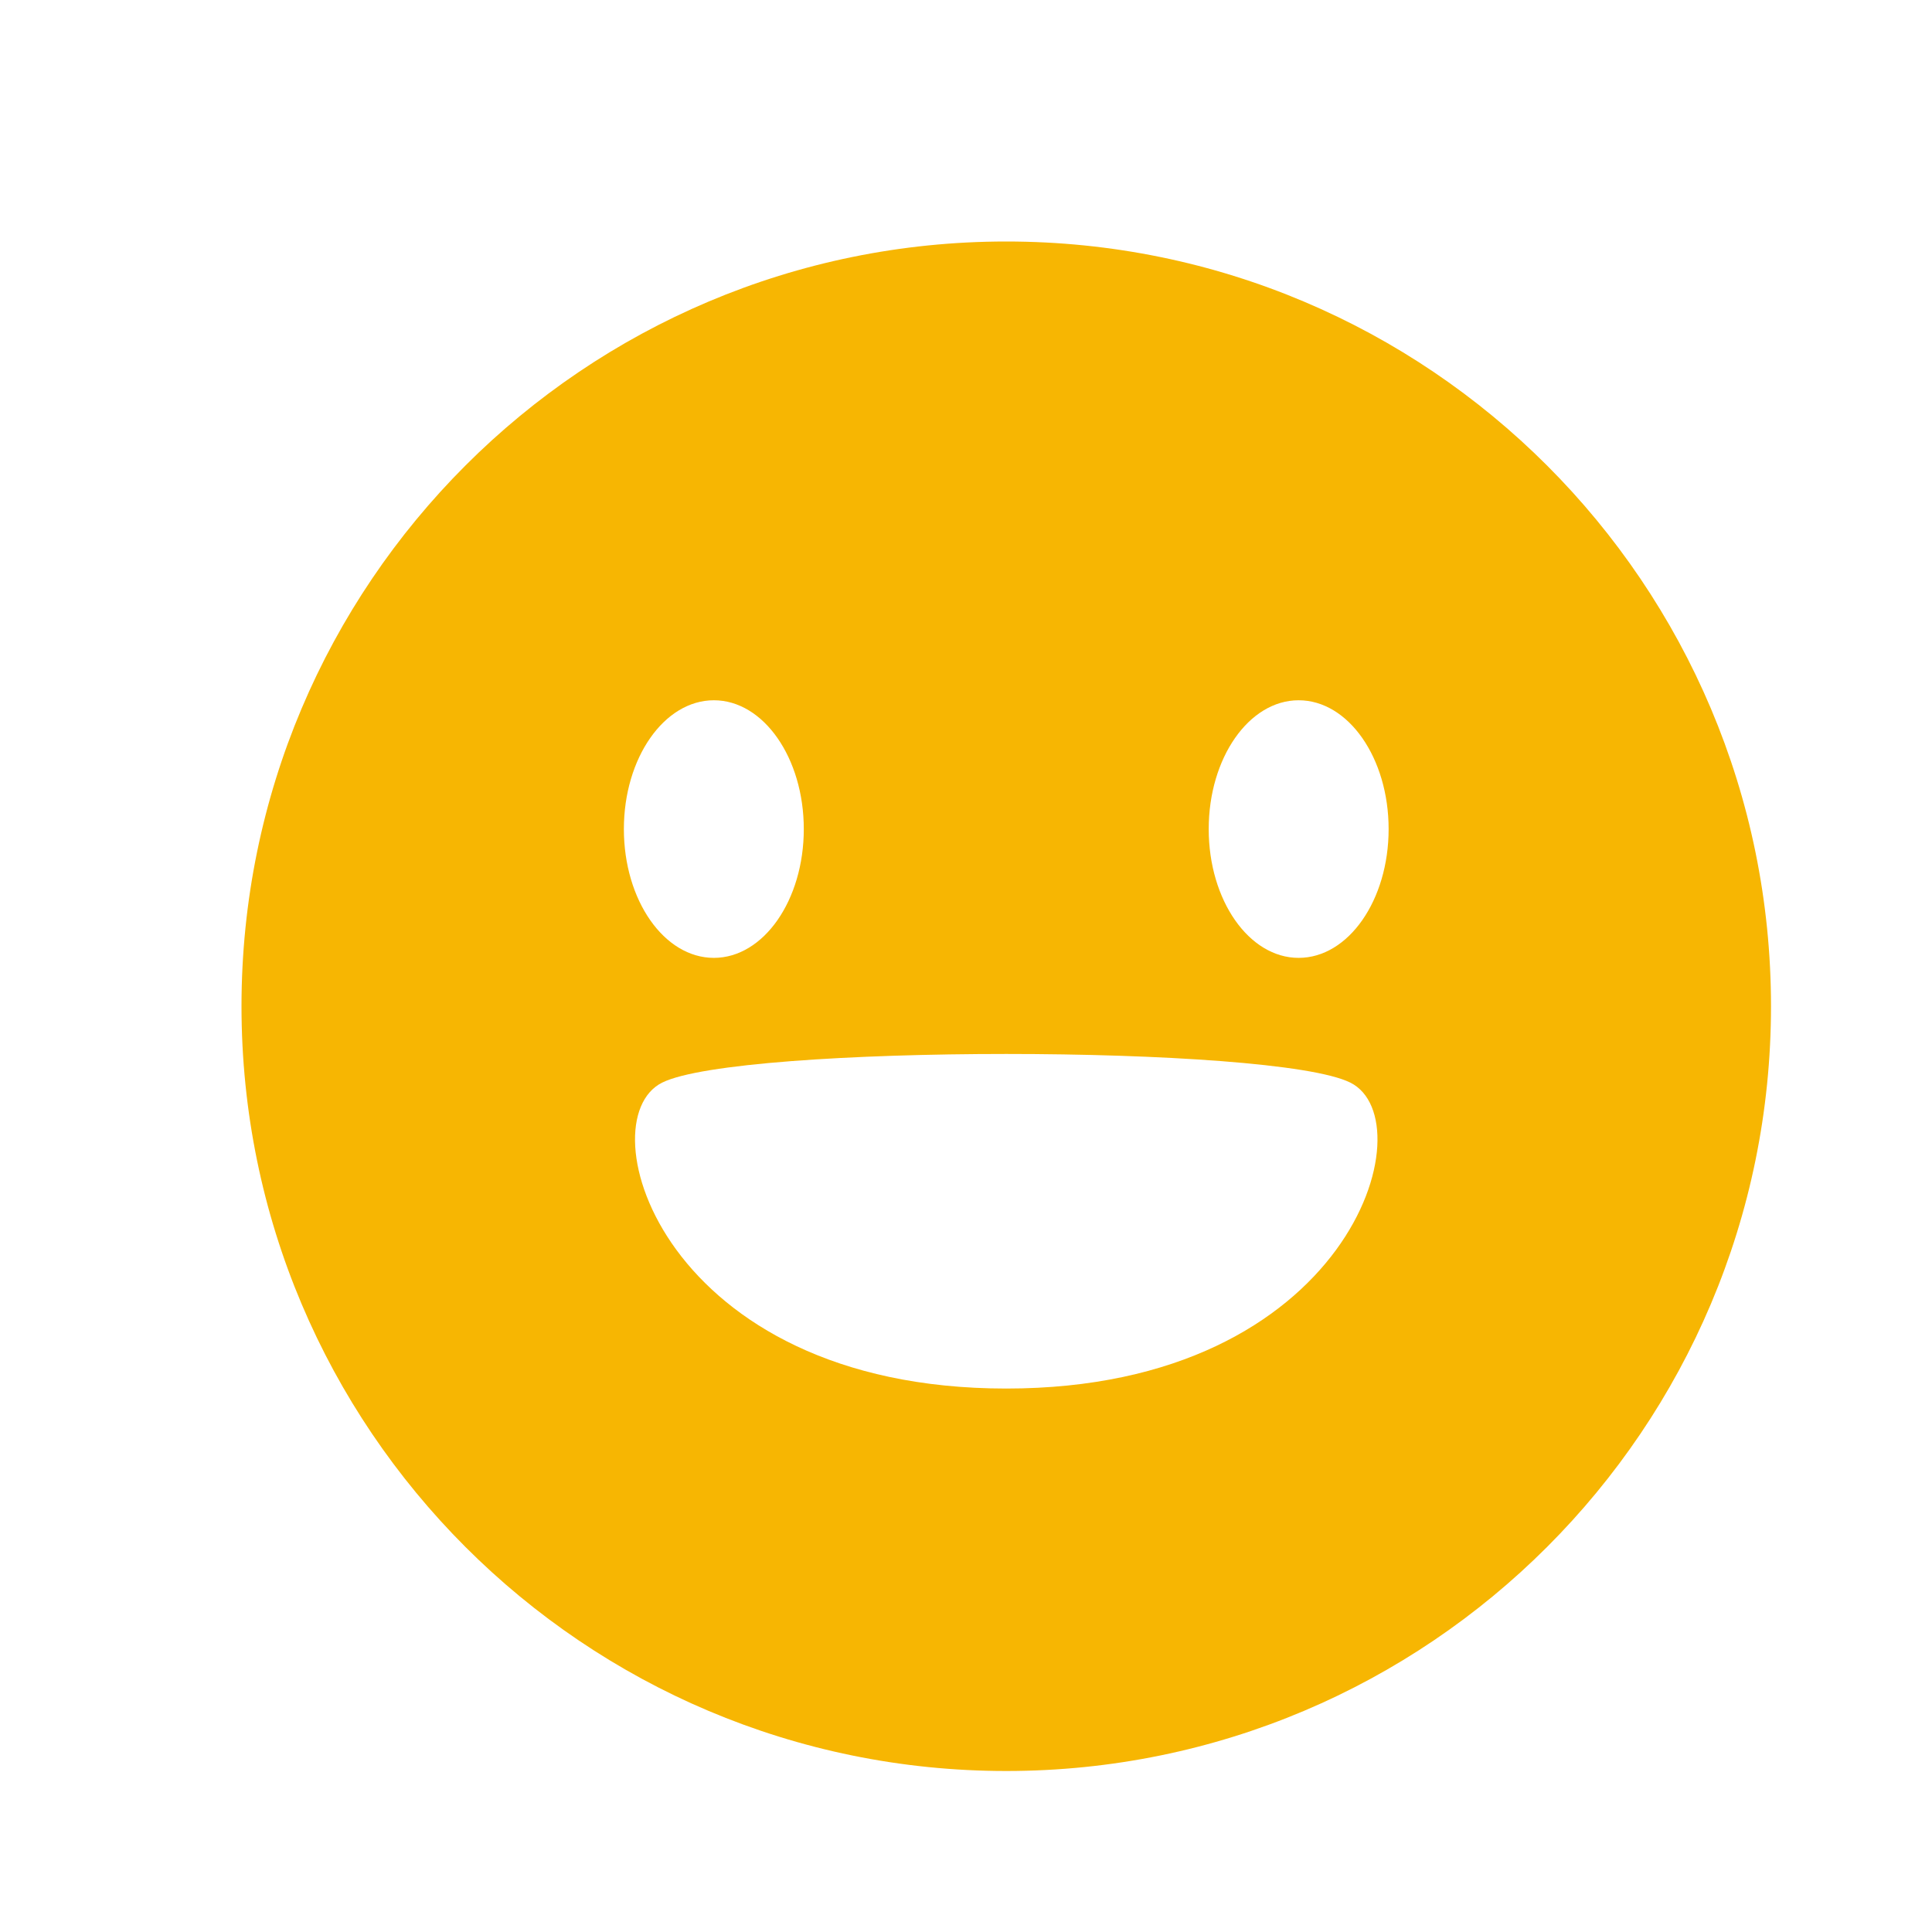
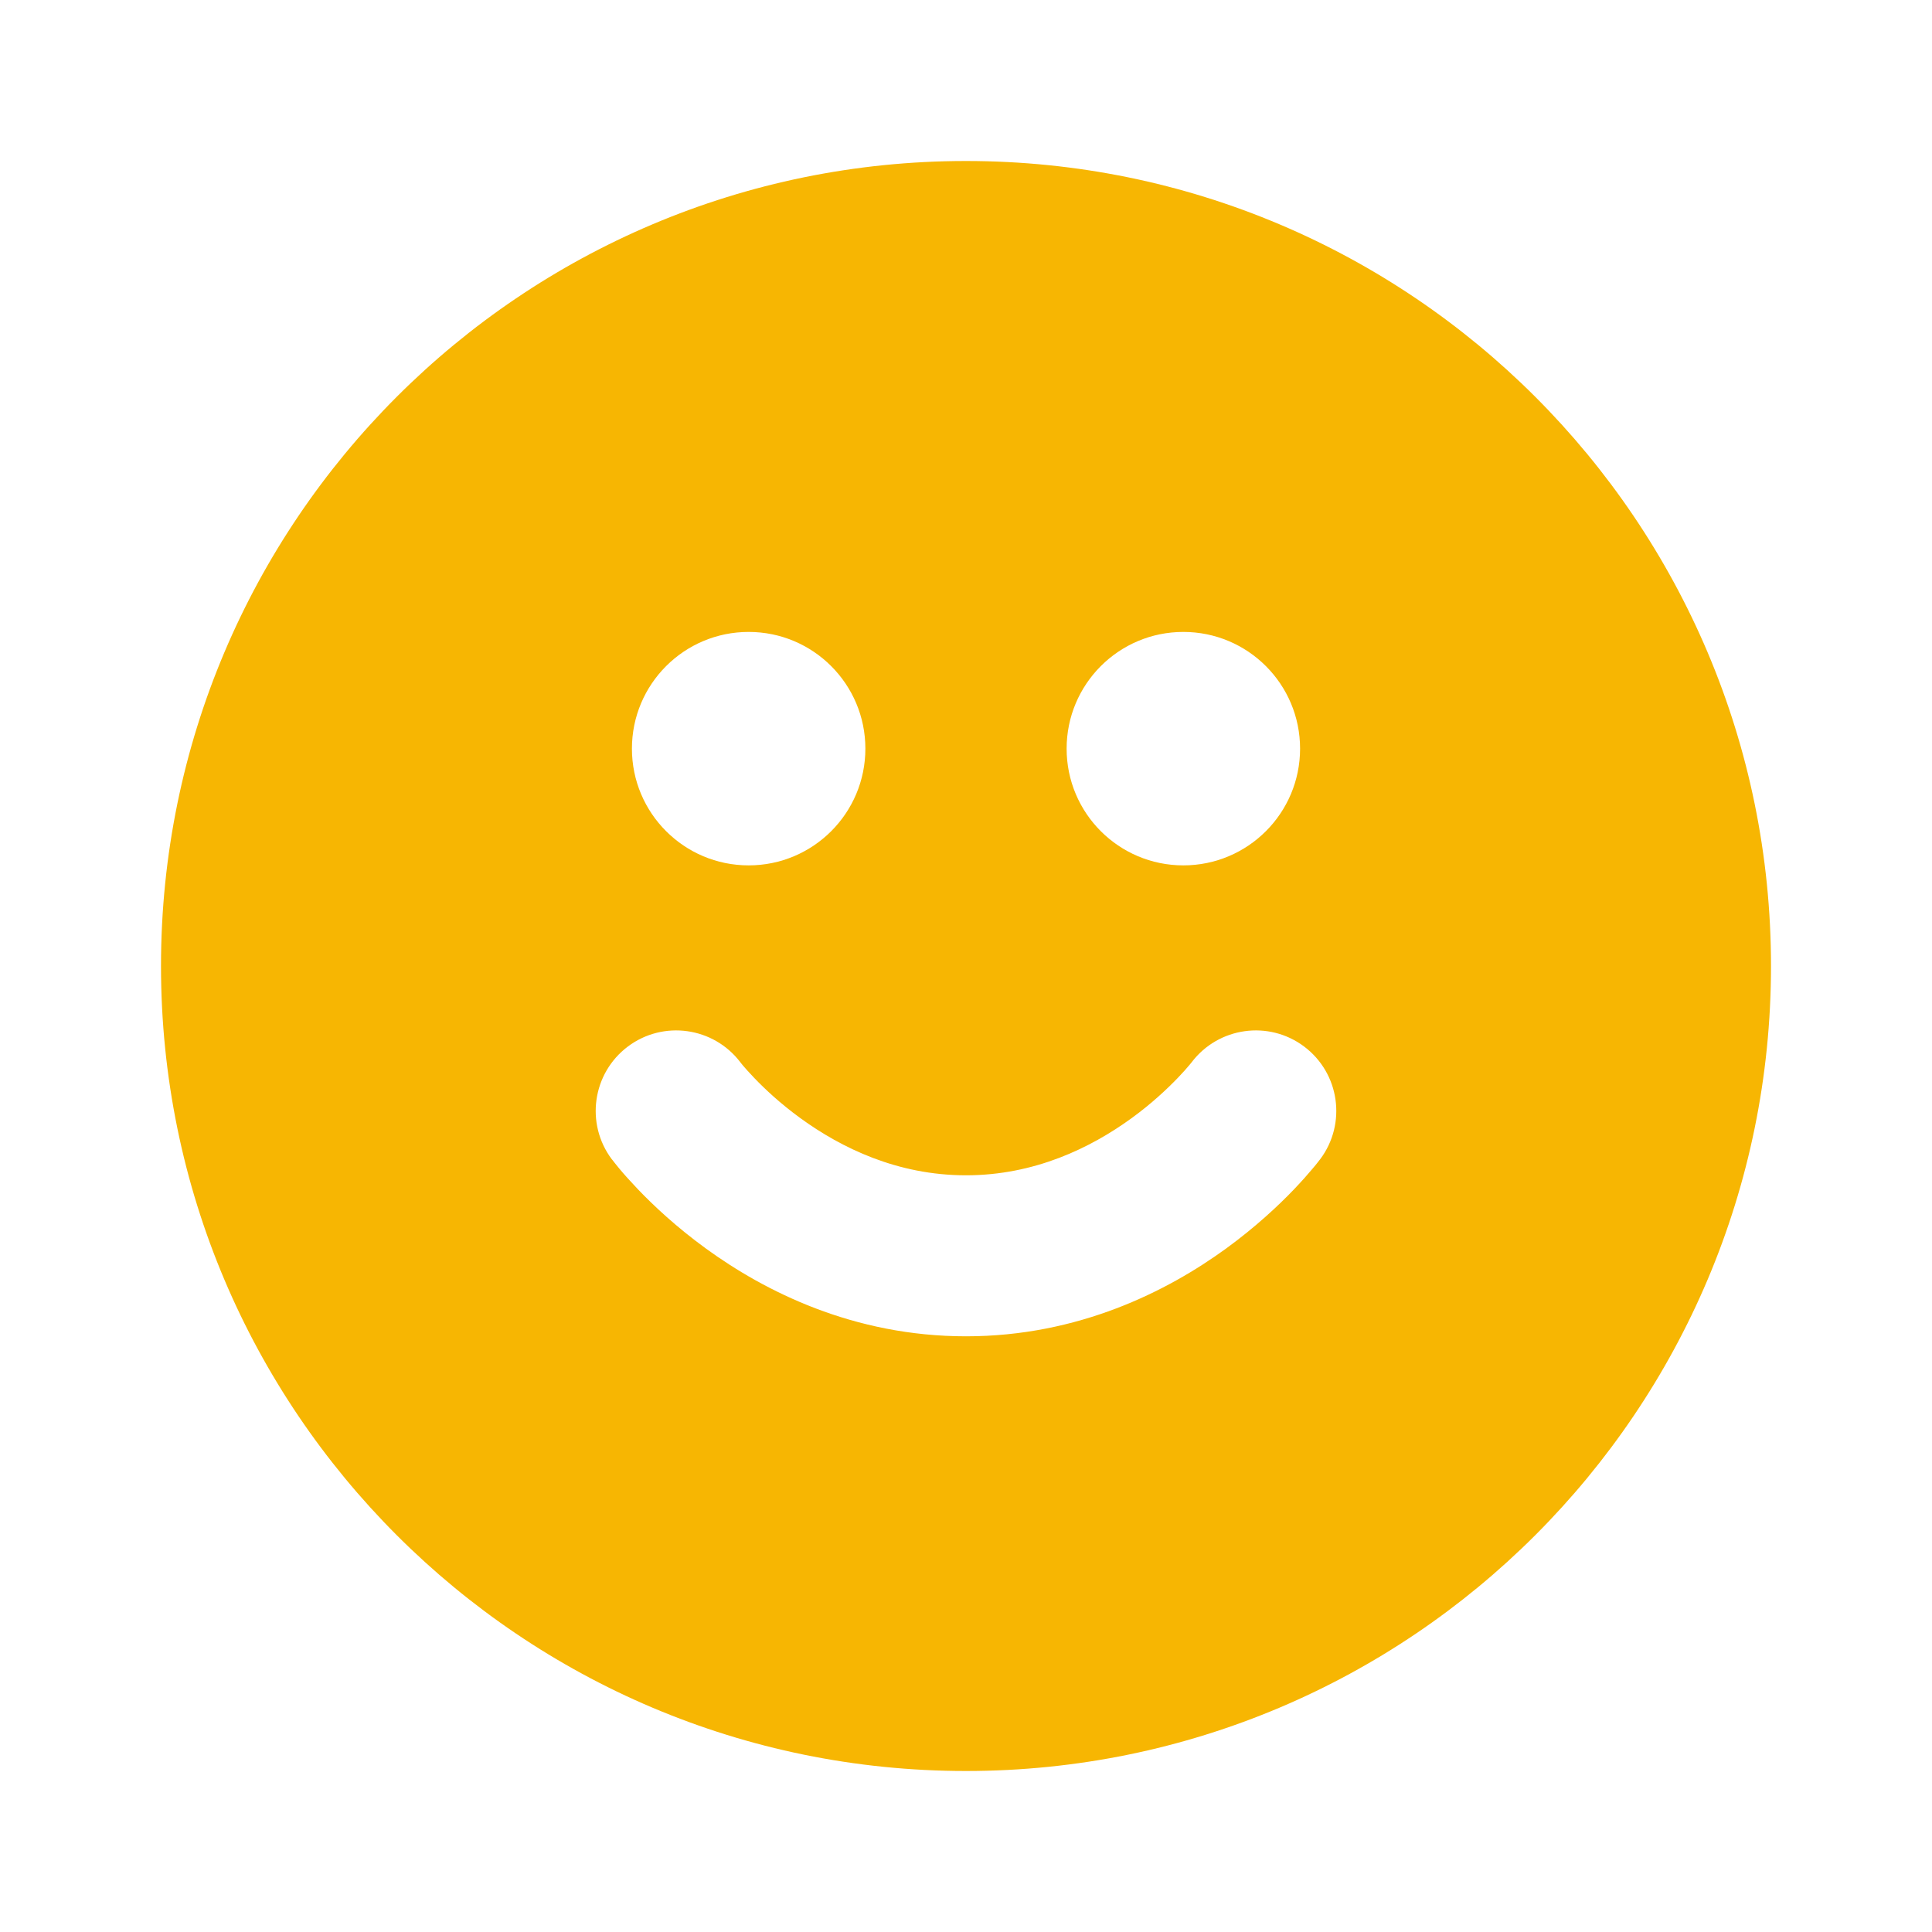
<svg xmlns="http://www.w3.org/2000/svg" width="24" height="24" viewBox="0 0 24 24" fill="none">
-   <path fill-rule="evenodd" clip-rule="evenodd" d="M12.5 22C17.747 22 22 17.747 22 12.5C22 7.253 17.747 3 12.5 3C7.253 3 3 7.253 3 12.5C3 17.747 7.253 22 12.5 22ZM12.5 17.249C8.225 17.249 7.275 13.924 8.225 13.449C9.175 12.974 15.825 12.974 16.775 13.449C17.725 13.924 16.775 17.249 12.5 17.249ZM17.25 10.299C17.25 11.183 16.75 11.899 16.132 11.899C15.515 11.899 15.015 11.183 15.015 10.299C15.015 9.416 15.515 8.699 16.132 8.699C16.75 8.699 17.25 9.416 17.25 10.299ZM9.985 10.299C9.985 11.183 9.485 11.899 8.868 11.899C8.25 11.899 7.75 11.183 7.75 10.299C7.75 9.416 8.25 8.699 8.868 8.699C9.485 8.699 9.985 9.416 9.985 10.299Z" fill="#F7B602" />
+   <path fill-rule="evenodd" clip-rule="evenodd" d="M12 2C6.477 2 2 6.477 2 12C2 17.523 6.477 22 12 22C17.523 22 22 17.523 22 12C22 6.477 17.523 2 12 2ZM7.85 9.3C7.85 8.499 8.499 7.85 9.3 7.85C10.101 7.85 10.75 8.499 10.75 9.3C10.75 10.101 10.101 10.75 9.3 10.75C8.499 10.75 7.85 10.101 7.85 9.3ZM13.25 9.3C13.25 8.499 13.899 7.85 14.7 7.85C15.501 7.85 16.15 8.499 16.15 9.3C16.15 10.101 15.501 10.75 14.7 10.75C13.899 10.75 13.25 10.101 13.25 9.3ZM7.6 14.401L7.602 14.403L7.605 14.406L7.612 14.415L7.632 14.441C7.648 14.461 7.669 14.488 7.696 14.52C7.75 14.585 7.827 14.671 7.924 14.773C8.118 14.976 8.401 15.242 8.768 15.509C9.497 16.039 10.599 16.6 12 16.6C13.4 16.6 14.503 16.039 15.232 15.509C15.598 15.242 15.882 14.976 16.076 14.773C16.173 14.671 16.249 14.585 16.303 14.52C16.331 14.488 16.352 14.461 16.368 14.441L16.388 14.415L16.395 14.406L16.398 14.403L16.399 14.401L16.4 14.4C16.731 13.958 16.642 13.332 16.2 13C15.76 12.67 15.136 12.758 14.803 13.196L14.8 13.2C14.795 13.206 14.786 13.218 14.771 13.235C14.743 13.269 14.696 13.322 14.632 13.389C14.502 13.524 14.308 13.708 14.056 13.891C13.547 14.261 12.849 14.6 12 14.6C11.15 14.6 10.453 14.261 9.944 13.891C9.692 13.708 9.497 13.524 9.368 13.389C9.304 13.322 9.257 13.269 9.228 13.235C9.214 13.218 9.204 13.206 9.2 13.2L9.197 13.196C8.864 12.758 8.24 12.67 7.8 13C7.358 13.332 7.269 13.959 7.6 14.401Z" fill="#F7B602" />
</svg>
